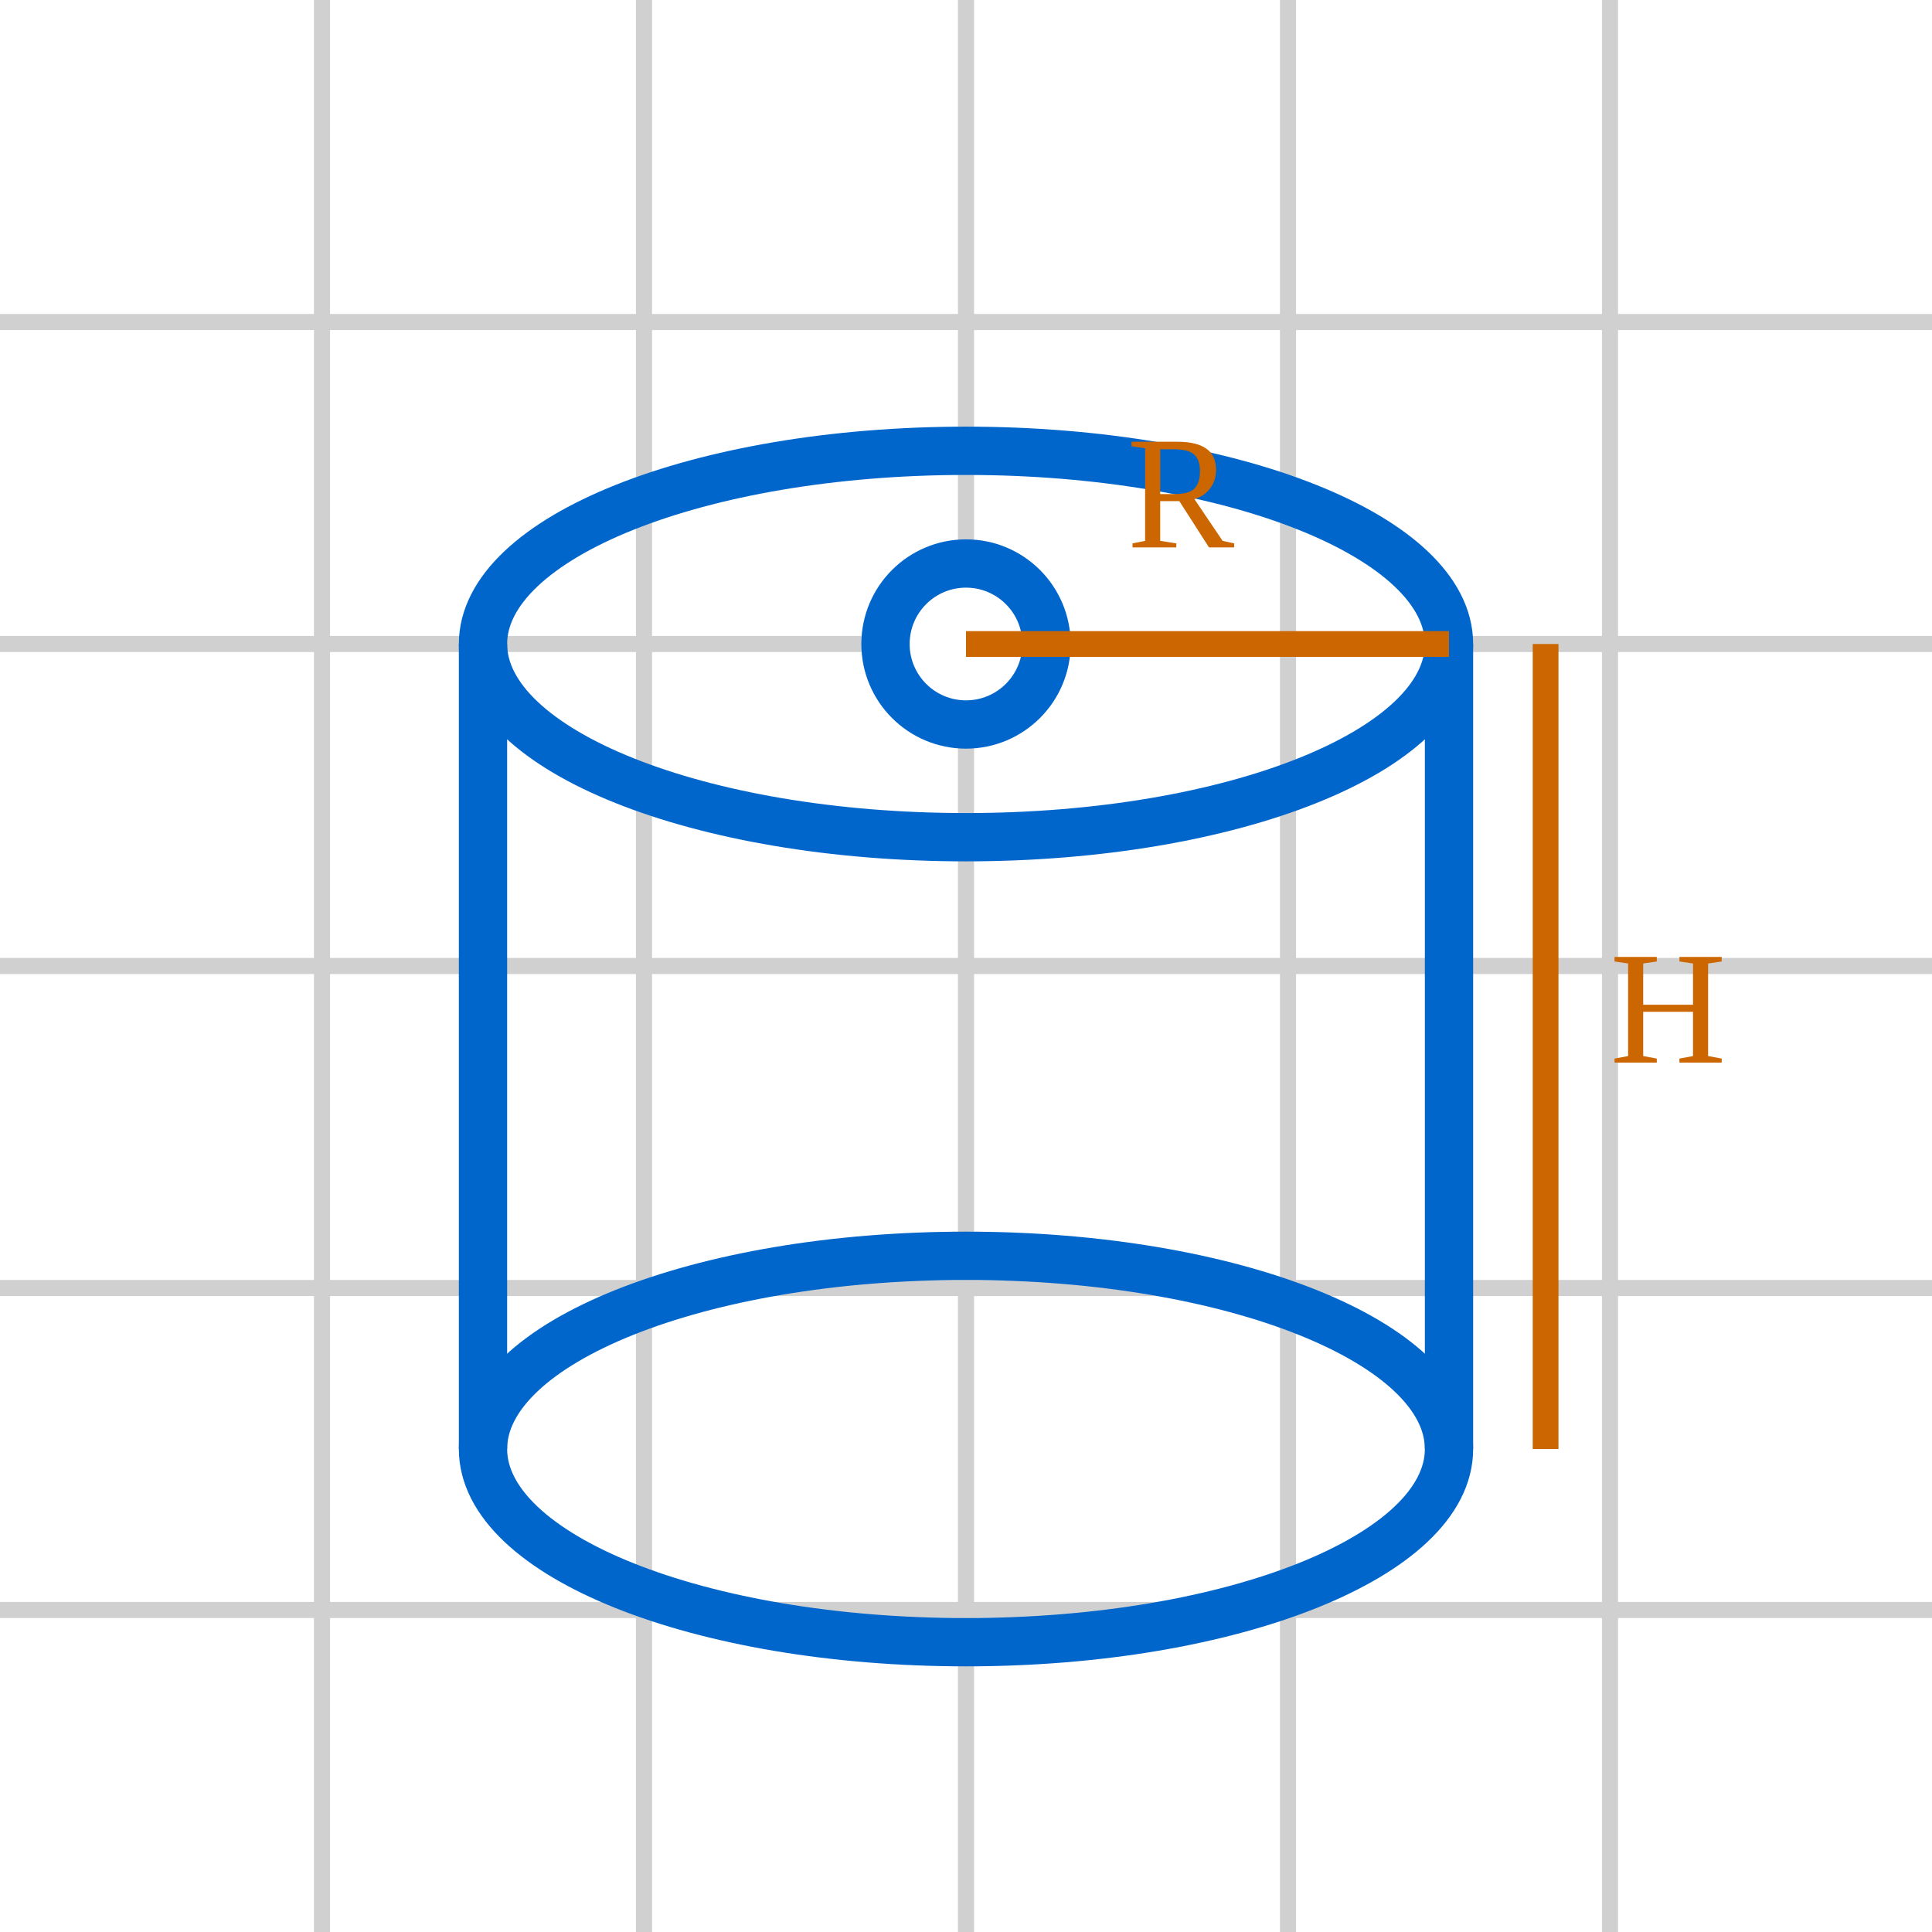
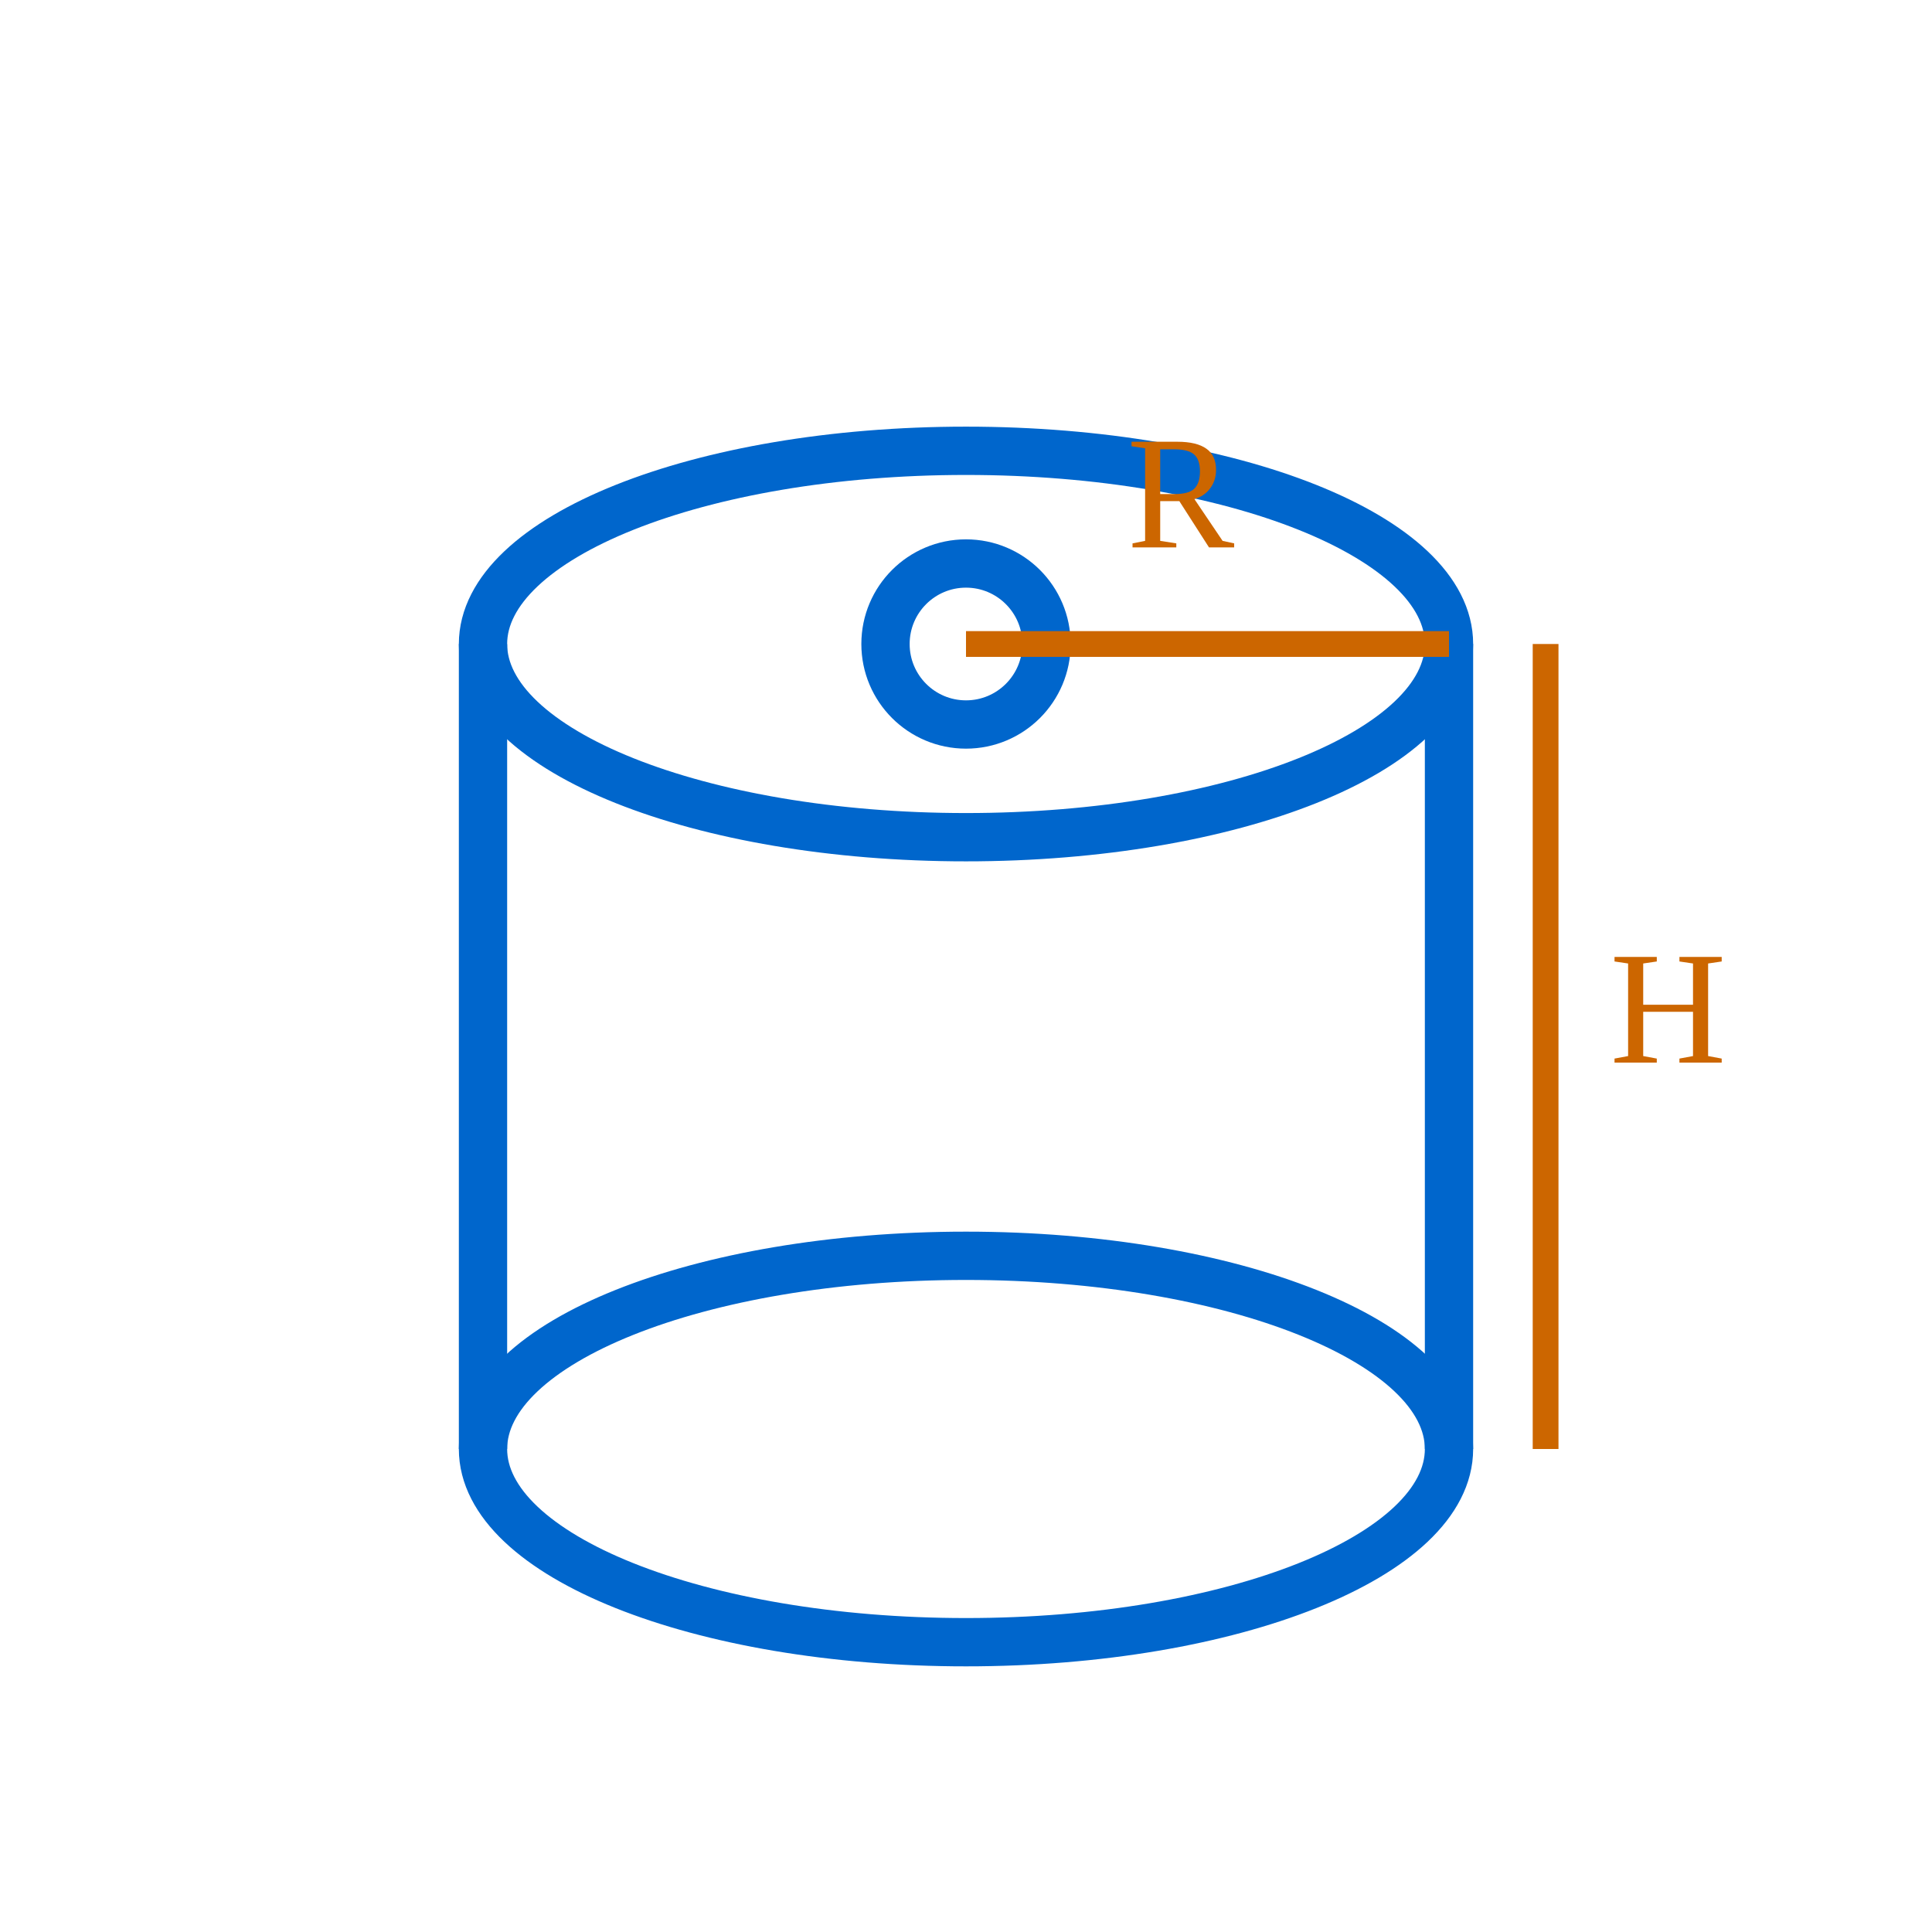
<svg xmlns="http://www.w3.org/2000/svg" width="60" height="60">
  <rect width="60" height="60" fill="#ffffff" />
-   <g stroke="#d0d0d0" stroke-width="0.5">
-     <line x1="0" y1="10" x2="60" y2="10" />
-     <line x1="0" y1="20" x2="60" y2="20" />
-     <line x1="0" y1="30" x2="60" y2="30" />
-     <line x1="0" y1="40" x2="60" y2="40" />
-     <line x1="0" y1="50" x2="60" y2="50" />
-     <line x1="10" y1="0" x2="10" y2="60" />
-     <line x1="20" y1="0" x2="20" y2="60" />
-     <line x1="30" y1="0" x2="30" y2="60" />
-     <line x1="40" y1="0" x2="40" y2="60" />
-     <line x1="50" y1="0" x2="50" y2="60" />
-   </g>
  <ellipse cx="30" cy="20" rx="15" ry="6" fill="none" stroke="#0066cc" stroke-width="1.5" />
  <ellipse cx="30" cy="45" rx="15" ry="6" fill="none" stroke="#0066cc" stroke-width="1.5" />
  <line x1="15" y1="20" x2="15" y2="45" stroke="#0066cc" stroke-width="1.5" />
  <line x1="45" y1="20" x2="45" y2="45" stroke="#0066cc" stroke-width="1.5" />
  <circle cx="30" cy="20" r="2.5" fill="#ffffff" stroke="#0066cc" stroke-width="1.5" />
  <line x1="30" y1="20" x2="45" y2="20" stroke="#cc6600" stroke-width="0.8" />
  <text x="35" y="17" font-size="5" fill="#cc6600">R</text>
  <line x1="48" y1="20" x2="48" y2="45" stroke="#cc6600" stroke-width="0.8" />
  <text x="50" y="33" font-size="5" fill="#cc6600">H</text>
</svg>
